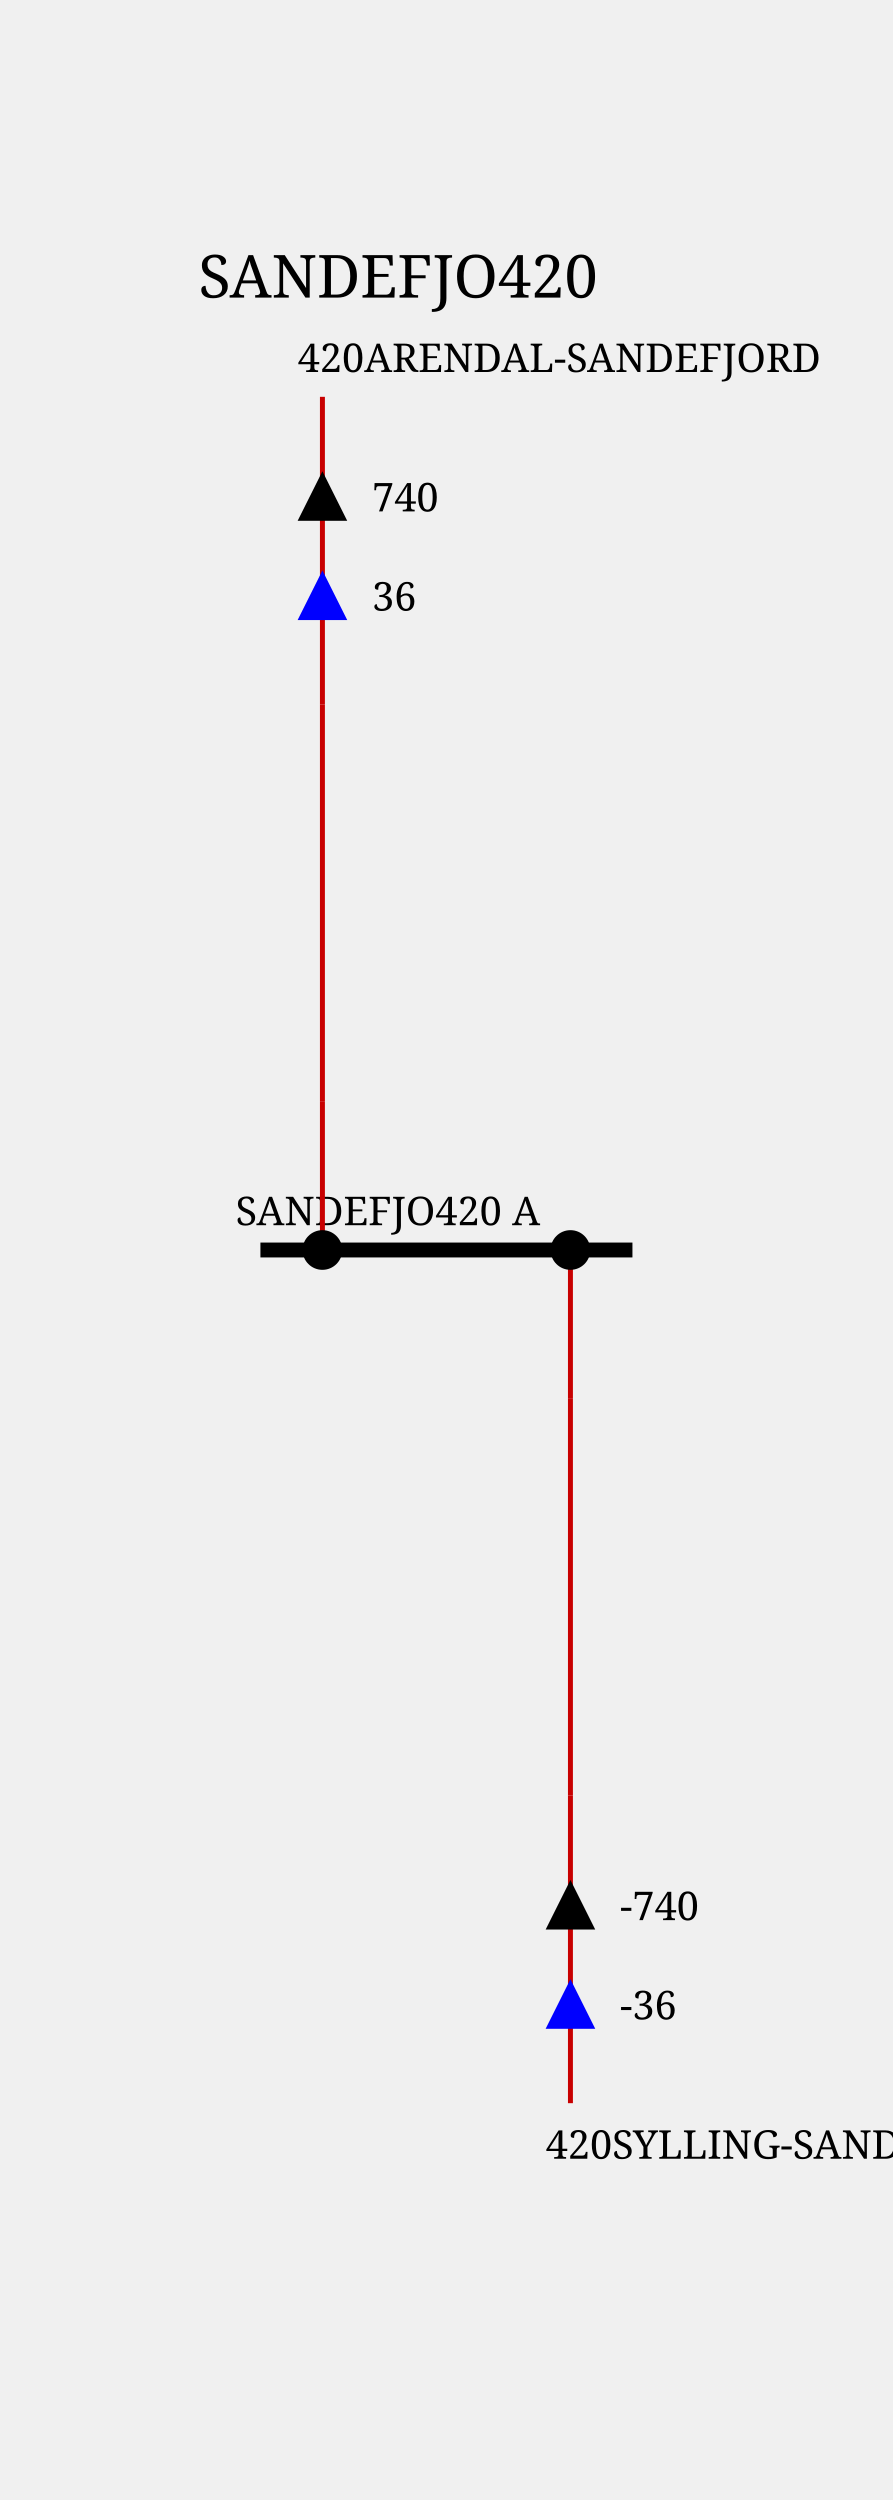
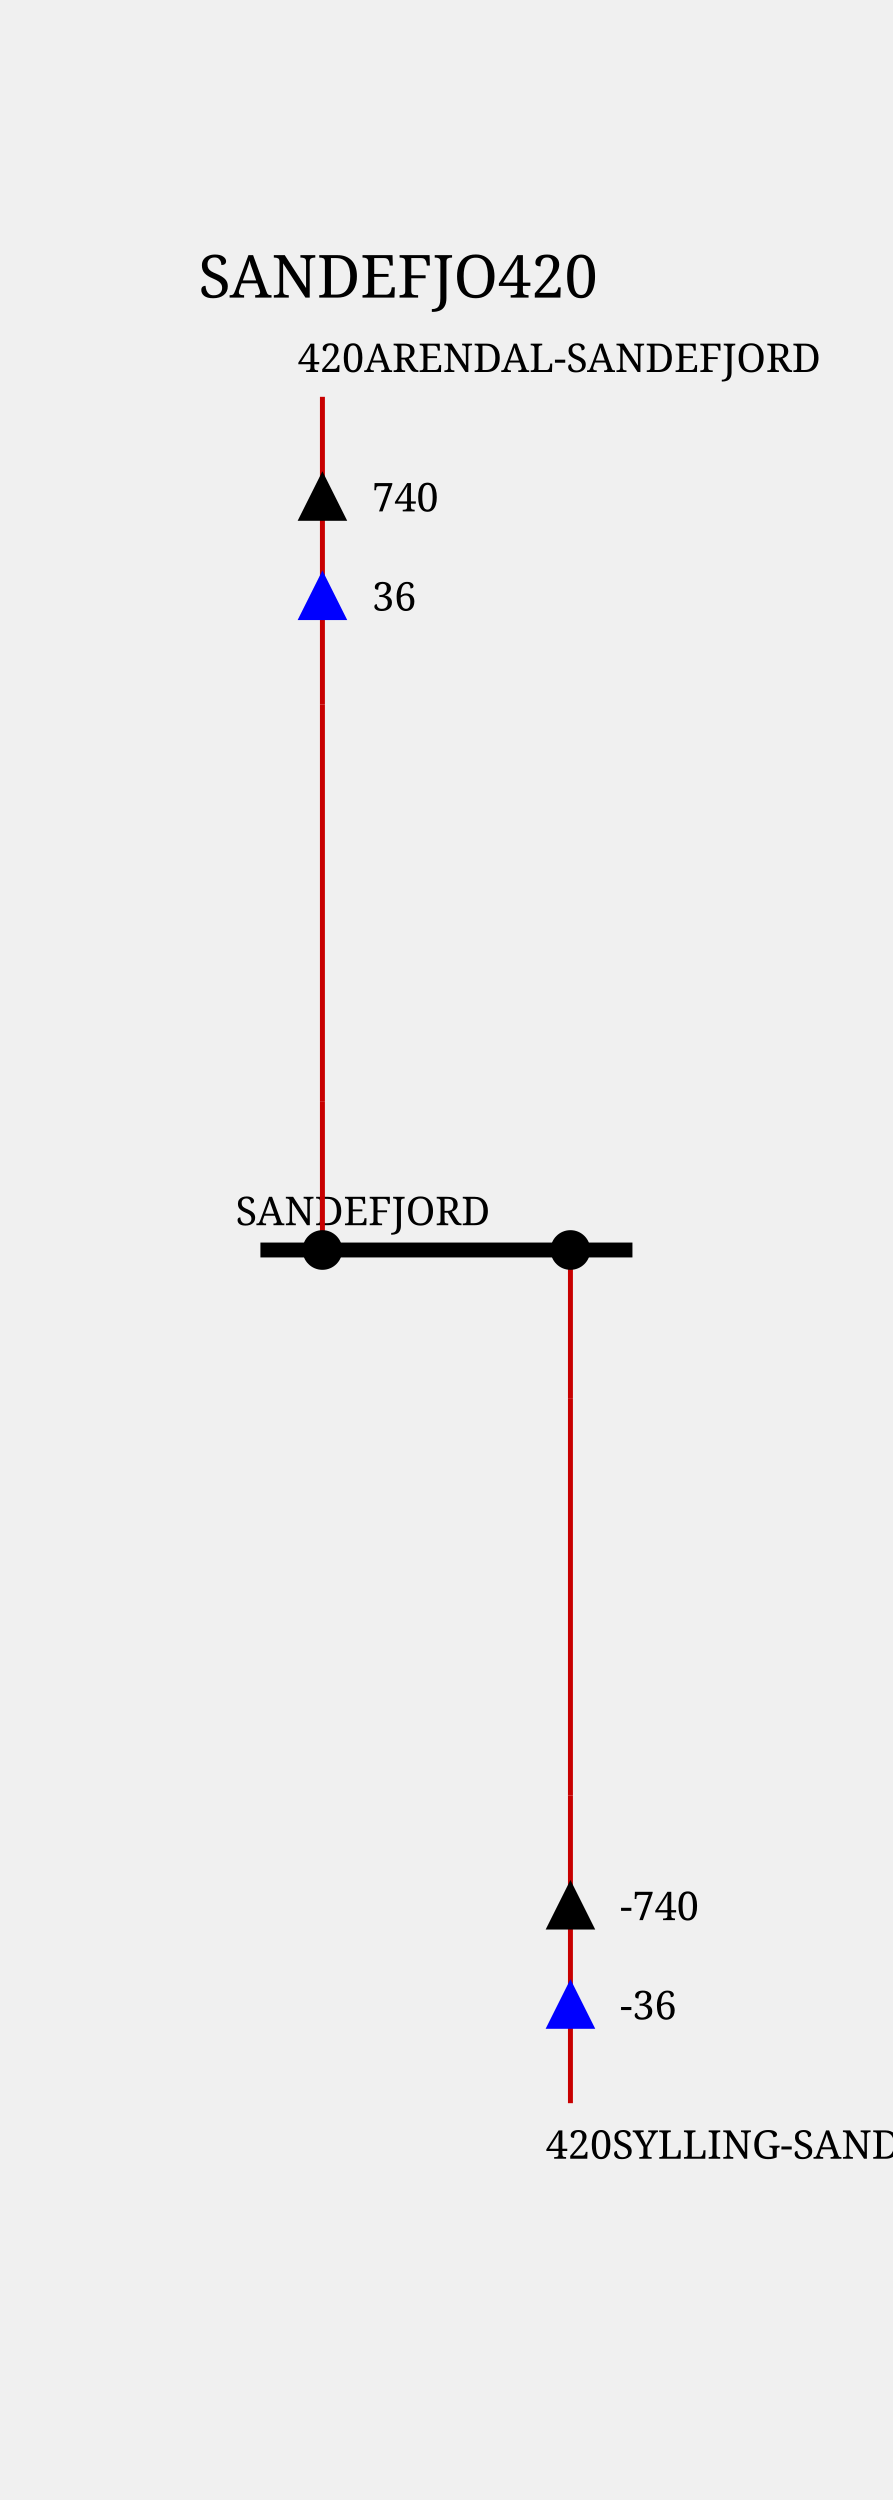
<svg xmlns="http://www.w3.org/2000/svg" height="504.0" viewBox="0 0 180.0 504.0" width="180.0">
  <style>
/* ----------------------------------------------------------------------- */
/* File: tautologies.css ------------------------------------------------- */
.sld-out .sld-arrow-in {visibility: hidden}
.sld-in .sld-arrow-out {visibility: hidden}
.sld-closed .sld-sw-open {visibility: hidden}
.sld-open .sld-sw-closed {visibility: hidden}
.sld-hidden-node {visibility: hidden}
.sld-top-feeder .sld-label {dominant-baseline: auto}
.sld-bottom-feeder .sld-label {dominant-baseline: hanging}
.sld-active-power .sld-label {dominant-baseline: mathematical}
.sld-reactive-power .sld-label {dominant-baseline: mathematical}
.sld-current .sld-label {dominant-baseline: mathematical}
/* ----------------------------------------------------------------------- */
/* File: topologicalBaseVoltages.css ------------------------------------- */
.sld-disconnected {--sld-vl-color: #808080}
.sld-vl300to500-0 {--sld-vl-color: #FF0000}
.sld-vl300to500-1 {--sld-vl-color: #7F6C00}
.sld-vl300to500-2 {--sld-vl-color: #F6B2FF}
.sld-vl300to500-3 {--sld-vl-color: #996700}
.sld-vl300to500-4 {--sld-vl-color: #FF85EB}
.sld-vl300to500-5 {--sld-vl-color: #B25B00}
.sld-vl300to500-6 {--sld-vl-color: #FF59B5}
.sld-vl300to500-7 {--sld-vl-color: #CC4400}
.sld-vl300to500-8 {--sld-vl-color: #FF2C67}
.sld-vl300to500-9 {--sld-vl-color: #E52600}
.sld-vl180to300-0 {--sld-vl-color: #218B21}
.sld-vl180to300-1 {--sld-vl-color: #0D4940}
.sld-vl180to300-2 {--sld-vl-color: #DFDAB9}
.sld-vl180to300-3 {--sld-vl-color: #105640}
.sld-vl180to300-4 {--sld-vl-color: #C2CB92}
.sld-vl180to300-5 {--sld-vl-color: #14643C}
.sld-vl180to300-6 {--sld-vl-color: #95B66B}
.sld-vl180to300-7 {--sld-vl-color: #187036}
.sld-vl180to300-8 {--sld-vl-color: #5FA046}
.sld-vl180to300-9 {--sld-vl-color: #1C7E2D}
.sld-vl120to180-0 {--sld-vl-color: #00AFAE}
.sld-vl120to180-1 {--sld-vl-color: #000D58}
.sld-vl120to180-2 {--sld-vl-color: #B8E7B2}
.sld-vl120to180-3 {--sld-vl-color: #002169}
.sld-vl120to180-4 {--sld-vl-color: #85D993}
.sld-vl120to180-5 {--sld-vl-color: #003C7B}
.sld-vl120to180-6 {--sld-vl-color: #59CB8B}
.sld-vl120to180-7 {--sld-vl-color: #005C8C}
.sld-vl120to180-8 {--sld-vl-color: #2CBD94}
.sld-vl120to180-9 {--sld-vl-color: #00839E}
.sld-vl70to120-0 {--sld-vl-color: #CC5500}
.sld-vl70to120-1 {--sld-vl-color: #4A6600}
.sld-vl70to120-2 {--sld-vl-color: #EFB2DD}
.sld-vl70to120-3 {--sld-vl-color: #6E7A00}
.sld-vl70to120-4 {--sld-vl-color: #E685AE}
.sld-vl70to120-5 {--sld-vl-color: #8E8400}
.sld-vl70to120-6 {--sld-vl-color: #DD596B}
.sld-vl70to120-7 {--sld-vl-color: #A37B00}
.sld-vl70to120-8 {--sld-vl-color: #D4432C}
.sld-vl70to120-9 {--sld-vl-color: #B76B00}
.sld-vl50to70-0 {--sld-vl-color: #A020EF}
.sld-vl50to70-1 {--sld-vl-color: #7F0848}
.sld-vl50to70-2 {--sld-vl-color: #B7DBFE}
.sld-vl50to70-3 {--sld-vl-color: #960C6D}
.sld-vl50to70-4 {--sld-vl-color: #8DA6FE}
.sld-vl50to70-5 {--sld-vl-color: #AD109A}
.sld-vl50to70-6 {--sld-vl-color: #6F66FB}
.sld-vl50to70-7 {--sld-vl-color: #BC14C4}
.sld-vl50to70-8 {--sld-vl-color: #7F42F6}
.sld-vl50to70-9 {--sld-vl-color: #B11AD9}
.sld-vl30to50-0 {--sld-vl-color: #FF8290}
.sld-vl30to50-1 {--sld-vl-color: #7F6F41}
.sld-vl30to50-2 {--sld-vl-color: #F6D9FF}
.sld-vl30to50-3 {--sld-vl-color: #99784E}
.sld-vl30to50-4 {--sld-vl-color: #FFC3FB}
.sld-vl30to50-5 {--sld-vl-color: #B27D5B}
.sld-vl30to50-6 {--sld-vl-color: #FFADE3}
.sld-vl30to50-7 {--sld-vl-color: #CC7E68}
.sld-vl30to50-8 {--sld-vl-color: #FF97BF}
.sld-vl30to50-9 {--sld-vl-color: #E57B75}
.sld-vl0to30-0 {--sld-vl-color: #AAAE27}
.sld-vl0to30-1 {--sld-vl-color: #195B0F}
.sld-vl0to30-2 {--sld-vl-color: #EABABE}
.sld-vl0to30-3 {--sld-vl-color: #2D6C13}
.sld-vl0to30-4 {--sld-vl-color: #DDA193}
.sld-vl0to30-5 {--sld-vl-color: #477D17}
.sld-vl0to30-6 {--sld-vl-color: #CE9A6E}
.sld-vl0to30-7 {--sld-vl-color: #648D1C}
.sld-vl0to30-8 {--sld-vl-color: #BEA04A}
.sld-vl0to30-9 {--sld-vl-color: #869D22}
/* ----------------------------------------------------------------------- */
/* File : highlightLineStates.css ---------------------------------------- */
.sld-wire.sld-feeder-disconnected {stroke: black}
.sld-wire.sld-feeder-connected-disconnected {stroke-dasharray: 3,3}
.sld-wire.sld-feeder-disconnected-connected {stroke: black; stroke-dasharray: 3,3}
.sld-busbar-section.sld-bus-disconnected {stroke-dasharray: 3,3}/* ----------------------------------------------------------------------- */
/* File : components.css ------------------------------------------------- */
/* Stroke black */
.sld-disconnector {stroke-width: 3; stroke: black; fill: none}
/* Stroke blue */
.sld-breaker {stroke-width: 2; stroke: blue; fill:white}
.sld-load-break-switch {stroke: blue; fill: white}
/* Stroke --sld-vl-color with fallback black */
.sld-bus-connection {fill: var(--sld-vl-color, black)}
.sld-cell-shape-flat .sld-bus-connection {visibility: hidden}
.sld-busbar-section {stroke: var(--sld-vl-color, black); stroke-width: 3; fill: none}
/* Stroke --sld-vl-color with fallback red */
.sld-wire {stroke: var(--sld-vl-color, #c80000); fill: none}
.sld-wire.sld-dangling-line {stroke-width: 2px}
.sld-wire.sld-tie-line {stroke-width: 2px}
/* Stroke --sld-vl-color with fallback blue */
.sld-load {stroke: var(--sld-vl-color, blue); fill: none}
.sld-battery {stroke: var(--sld-vl-color, blue); fill: none}
.sld-generator {stroke: var(--sld-vl-color, blue); fill: none}
.sld-two-wt {stroke: var(--sld-vl-color, blue); fill: none}
.sld-three-wt {stroke: var(--sld-vl-color, blue); fill: none}
.sld-winding {stroke: var(--sld-vl-color, blue); fill: none}
.sld-capacitor {stroke: var(--sld-vl-color, blue); fill: none}
.sld-inductor {stroke: var(--sld-vl-color, blue); fill: none}
.sld-pst {stroke: var(--sld-vl-color, blue); fill: none}
.sld-pst-arrow {stroke: black; fill: none}
.sld-svc {stroke: var(--sld-vl-color, blue); fill: none}
.sld-vsc {stroke: var(--sld-vl-color, blue); font-size: 7.43px; fill: none}
.sld-lcc {stroke: var(--sld-vl-color, blue); font-size: 7.43px; fill: none}
.sld-ground {stroke: var(--sld-vl-color, blue); fill: none}
/* Stroke none &amp; fill: --sld-vl-color */
.sld-node-infos {stroke: none; fill: var(--sld-vl-color, black)}
/* Stroke none &amp; fill: black */
.sld-node {stroke: none; fill: black}
.sld-flash {stroke: none; fill: black}
.sld-lock {stroke: none; fill: black}
.sld-unknown {stroke: none; fill: black}
/* Fonts */
.sld-label {stroke: none; fill: black; font: 8px serif}
.sld-bus-legend-info {font: 10px serif}
.sld-graph-label {font: 12px serif}
/* Specific */
.sld-grid {stroke: #003700; stroke-dasharray: 1,10}
.sld-feeder-info.sld-active-power {fill:black}
.sld-feeder-info.sld-reactive-power {fill:blue}
.sld-feeder-info.sld-current {fill:purple}
.sld-frame {fill: var(--sld-background-color, transparent)}
/* Stroke maroon for fictitious switch */
.sld-breaker.sld-fictitious {stroke: maroon}
.sld-disconnector.sld-fictitious {stroke: maroon}
.sld-load-break-switch.sld-fictitious {stroke: maroon}
.sld-busbar-section.sld-fictitious {stroke: var(--sld-vl-color, #c80000); stroke-width: 1}
/* ground disconnector specific */
.sld-ground-disconnection-attach {stroke: var(--sld-vl-color, #c80000); fill: none}
.sld-open .sld-ground-disconnection-ground {stroke: black; fill: none}
.sld-closed .sld-ground-disconnection-ground {stroke: var(--sld-vl-color, #c80000); fill: none}
.sld-ground-disconnection .sld-sw-open {stroke: black; fill: none}
.sld-ground-disconnection .sld-sw-closed {stroke: black; fill: none}

</style>
  <rect class="sld-frame" height="100%" width="100%" />
  <g>
    <g id="LABEL_VL_f176966c-9aeb-11e5-91da-b8763fd99c5f">
      <text class="sld-graph-label" x="40.0" y="60.0">SANDEFJO420</text>
    </g>
-     <g class="sld-busbar-section sld-vl300to500-0" id="id2dd9019b_45_bdfb_45_11e5_45_94fa_45_c8f73332c8f4" transform="translate(52.5,252.0)" iri="urn:uuid:2dd9019b-bdfb-11e5-94fa-c8f73332c8f4">
+     <g class="sld-busbar-section sld-vl300to500-0" id="idf176966b_45_9aeb_45_11e5_45_91da_45_b8763fd99c5f" transform="translate(52.5,252.0)" iri="urn:uuid:f176966b-9aeb-11e5-91da-b8763fd99c5f">
      <line x1="0" x2="75.0" y1="0" y2="0" />
-       <text class="sld-label" id="2dd9019b-bdfb-11e5-94fa-c8f73332c8f4_NW_LABEL" x="-5.0" y="-5.0">SANDEFJO420 A</text>
+       <text class="sld-label" id="f176966b-9aeb-11e5-91da-b8763fd99c5f_NW_LABEL" x="-5.0" y="-5.0">SANDEFJORD</text>
    </g>
    <g class="sld-extern-cell sld-cell-direction-top" id="idEXTERN_32_0">
-       <g class="sld-wire sld-vl300to500-0" id="_95_f176966c_45_9aeb_45_11e5_45_91da_45_b8763fd99c5f_95_INTERNAL_95_f176966c_45_9aeb_45_11e5_45_91da_45_b8763fd99c5f_95_BUSCO_95_2dd9019b_45_bdfb_45_11e5_45_94fa_45_c8f73332c8f4_95_4d89c650_45_5698_45_2e43_45_849b_45_ff65a7251f9c_95_TWO_45_4d89c650_45_5698_45_2e43_45_849b_45_ff65a7251f9c_95_TWO_95_BUSCO_95_2dd9019b_45_bdfb_45_11e5_45_94fa_45_c8f73332c8f4_95_4d89c650_45_5698_45_2e43_45_849b_45_ff65a7251f9c_95_TWO">
-         <polyline points="65.0,222.0,65.0,252.0" />
-       </g>
-       <g class="sld-wire sld-vl300to500-0" id="_95_f176966c_45_9aeb_45_11e5_45_91da_45_b8763fd99c5f_95_INTERNAL_95_f176966c_45_9aeb_45_11e5_45_91da_45_b8763fd99c5f_95_BUSCO_95_2dd9019b_45_bdfb_45_11e5_45_94fa_45_c8f73332c8f4_95_4d89c650_45_5698_45_2e43_45_849b_45_ff65a7251f9c_95_TWO_45_4d89c650_45_5698_45_2e43_45_849b_45_ff65a7251f9c_95_TWO_95_INTERNAL_95_f176966c_45_9aeb_45_11e5_45_91da_45_b8763fd99c5f_95_4d89c650_45_5698_45_2e43_45_849b_45_ff65a7251f9c_95_TWO">
+       <g class="sld-wire sld-vl300to500-0" id="_95_f176966c_45_9aeb_45_11e5_45_91da_45_b8763fd99c5f_95_BUSCO_95_f176966b_45_9aeb_45_11e5_45_91da_45_b8763fd99c5f_95_4d89c650_45_5698_45_2e43_45_849b_45_ff65a7251f9c_95_TWO_95_INTERNAL_95_f176966c_45_9aeb_45_11e5_45_91da_45_b8763fd99c5f_95_BUSCO_95_f176966b_45_9aeb_45_11e5_45_91da_45_b8763fd99c5f_95_4d89c650_45_5698_45_2e43_45_849b_45_ff65a7251f9c_95_TWO_45_4d89c650_45_5698_45_2e43_45_849b_45_ff65a7251f9c_95_TWO">
+         <polyline points="65.0,252.0,65.0,222.0" />
+       </g>
+       <g class="sld-wire sld-vl300to500-0" id="_95_f176966c_45_9aeb_45_11e5_45_91da_45_b8763fd99c5f_95_INTERNAL_95_f176966c_45_9aeb_45_11e5_45_91da_45_b8763fd99c5f_95_BUSCO_95_f176966b_45_9aeb_45_11e5_45_91da_45_b8763fd99c5f_95_4d89c650_45_5698_45_2e43_45_849b_45_ff65a7251f9c_95_TWO_45_4d89c650_45_5698_45_2e43_45_849b_45_ff65a7251f9c_95_TWO_95_INTERNAL_95_f176966c_45_9aeb_45_11e5_45_91da_45_b8763fd99c5f_95_4d89c650_45_5698_45_2e43_45_849b_45_ff65a7251f9c_95_TWO">
        <polyline points="65.0,222.0,65.0,142.0" />
      </g>
      <g class="sld-wire sld-vl300to500-0" id="_95_f176966c_45_9aeb_45_11e5_45_91da_45_b8763fd99c5f_95_INTERNAL_95_f176966c_45_9aeb_45_11e5_45_91da_45_b8763fd99c5f_95_4d89c650_45_5698_45_2e43_45_849b_45_ff65a7251f9c_95_TWO_95_4d89c650_45_5698_45_2e43_45_849b_45_ff65a7251f9c_95_TWO">
        <polyline points="65.0,142.0,65.0,80.0" />
      </g>
      <g class="sld-active-power sld-feeder-info sld-out" id="id4d89c650_45_5698_45_2e43_45_849b_45_ff65a7251f9c_95_TWO_ARROW_ACTIVE" transform="translate(60.0,95.0)">
        <polygon class="sld-arrow-out" points="5,0 10,10 0,10" />
        <polygon class="sld-arrow-in" points="0,0 10,0 5,10" />
        <text class="sld-label" x="15.0" y="5.0">740</text>
      </g>
      <g class="sld-reactive-power sld-feeder-info sld-out" id="id4d89c650_45_5698_45_2e43_45_849b_45_ff65a7251f9c_95_TWO_ARROW_REACTIVE" transform="translate(60.0,115.0)">
        <polygon class="sld-arrow-out" points="5,0 10,10 0,10" />
        <polygon class="sld-arrow-in" points="0,0 10,0 5,10" />
        <text class="sld-label" x="15.0" y="5.0">36</text>
      </g>
-       <g class="sld-bus-connection sld-fictitious sld-vl300to500-0" id="idBUSCO_95_2dd9019b_45_bdfb_45_11e5_45_94fa_45_c8f73332c8f4_95_4d89c650_45_5698_45_2e43_45_849b_45_ff65a7251f9c_95_TWO" transform="translate(61.0,248.0)">
-         <circle cx="4" cy="4" r="4" />
-       </g>
-       <g class="sld-node sld-hidden-node sld-fictitious sld-vl300to500-0" id="idINTERNAL_95_f176966c_45_9aeb_45_11e5_45_91da_45_b8763fd99c5f_95_BUSCO_95_2dd9019b_45_bdfb_45_11e5_45_94fa_45_c8f73332c8f4_95_4d89c650_45_5698_45_2e43_45_849b_45_ff65a7251f9c_95_TWO_45_4d89c650_45_5698_45_2e43_45_849b_45_ff65a7251f9c_95_TWO" transform="translate(61.0,218.0)">
+       <g class="sld-bus-connection sld-fictitious sld-vl300to500-0" id="idBUSCO_95_f176966b_45_9aeb_45_11e5_45_91da_45_b8763fd99c5f_95_4d89c650_45_5698_45_2e43_45_849b_45_ff65a7251f9c_95_TWO" transform="translate(61.0,248.0)">
+         <circle cx="4" cy="4" r="4" />
+       </g>
+       <g class="sld-node sld-hidden-node sld-fictitious sld-vl300to500-0" id="idINTERNAL_95_f176966c_45_9aeb_45_11e5_45_91da_45_b8763fd99c5f_95_BUSCO_95_f176966b_45_9aeb_45_11e5_45_91da_45_b8763fd99c5f_95_4d89c650_45_5698_45_2e43_45_849b_45_ff65a7251f9c_95_TWO_45_4d89c650_45_5698_45_2e43_45_849b_45_ff65a7251f9c_95_TWO" transform="translate(61.0,218.0)">
        <circle cx="4" cy="4" r="4" />
      </g>
      <g class="sld-node sld-hidden-node sld-fictitious sld-vl300to500-0" id="idINTERNAL_95_f176966c_45_9aeb_45_11e5_45_91da_45_b8763fd99c5f_95_4d89c650_45_5698_45_2e43_45_849b_45_ff65a7251f9c_95_TWO" transform="translate(61.0,138.0)">
        <circle cx="4" cy="4" r="4" />
      </g>
      <g class="sld-top-feeder" id="id4d89c650_45_5698_45_2e43_45_849b_45_ff65a7251f9c_95_TWO" transform="translate(65.0,80.0)" iri="urn:uuid:4d89c650-5698-2e43-849b-ff65a7251f9c">
        <text class="sld-label" id="4d89c650-5698-2e43-849b-ff65a7251f9c_TWO_N_LABEL" x="-5.0" y="-5.0">420ARENDAL-SANDEFJORD</text>
      </g>
    </g>
    <g class="sld-extern-cell sld-cell-direction-bottom" id="idEXTERN_32_1">
-       <g class="sld-wire sld-vl300to500-0" id="_95_f176966c_45_9aeb_45_11e5_45_91da_45_b8763fd99c5f_95_INTERNAL_95_f176966c_45_9aeb_45_11e5_45_91da_45_b8763fd99c5f_95_BUSCO_95_2dd9019b_45_bdfb_45_11e5_45_94fa_45_c8f73332c8f4_95_f1769c8c_45_9aeb_45_11e5_45_91da_45_b8763fd99c5f_95_TWO_45_f1769c8c_45_9aeb_45_11e5_45_91da_45_b8763fd99c5f_95_TWO_95_BUSCO_95_2dd9019b_45_bdfb_45_11e5_45_94fa_45_c8f73332c8f4_95_f1769c8c_45_9aeb_45_11e5_45_91da_45_b8763fd99c5f_95_TWO">
-         <polyline points="115.0,282.0,115.0,252.0" />
-       </g>
-       <g class="sld-wire sld-vl300to500-0" id="_95_f176966c_45_9aeb_45_11e5_45_91da_45_b8763fd99c5f_95_INTERNAL_95_f176966c_45_9aeb_45_11e5_45_91da_45_b8763fd99c5f_95_BUSCO_95_2dd9019b_45_bdfb_45_11e5_45_94fa_45_c8f73332c8f4_95_f1769c8c_45_9aeb_45_11e5_45_91da_45_b8763fd99c5f_95_TWO_45_f1769c8c_45_9aeb_45_11e5_45_91da_45_b8763fd99c5f_95_TWO_95_INTERNAL_95_f176966c_45_9aeb_45_11e5_45_91da_45_b8763fd99c5f_95_f1769c8c_45_9aeb_45_11e5_45_91da_45_b8763fd99c5f_95_TWO">
+       <g class="sld-wire sld-vl300to500-0" id="_95_f176966c_45_9aeb_45_11e5_45_91da_45_b8763fd99c5f_95_BUSCO_95_f176966b_45_9aeb_45_11e5_45_91da_45_b8763fd99c5f_95_f1769c8c_45_9aeb_45_11e5_45_91da_45_b8763fd99c5f_95_TWO_95_INTERNAL_95_f176966c_45_9aeb_45_11e5_45_91da_45_b8763fd99c5f_95_BUSCO_95_f176966b_45_9aeb_45_11e5_45_91da_45_b8763fd99c5f_95_f1769c8c_45_9aeb_45_11e5_45_91da_45_b8763fd99c5f_95_TWO_45_f1769c8c_45_9aeb_45_11e5_45_91da_45_b8763fd99c5f_95_TWO">
+         <polyline points="115.0,252.0,115.0,282.0" />
+       </g>
+       <g class="sld-wire sld-vl300to500-0" id="_95_f176966c_45_9aeb_45_11e5_45_91da_45_b8763fd99c5f_95_INTERNAL_95_f176966c_45_9aeb_45_11e5_45_91da_45_b8763fd99c5f_95_BUSCO_95_f176966b_45_9aeb_45_11e5_45_91da_45_b8763fd99c5f_95_f1769c8c_45_9aeb_45_11e5_45_91da_45_b8763fd99c5f_95_TWO_45_f1769c8c_45_9aeb_45_11e5_45_91da_45_b8763fd99c5f_95_TWO_95_INTERNAL_95_f176966c_45_9aeb_45_11e5_45_91da_45_b8763fd99c5f_95_f1769c8c_45_9aeb_45_11e5_45_91da_45_b8763fd99c5f_95_TWO">
        <polyline points="115.0,282.0,115.0,362.0" />
      </g>
      <g class="sld-wire sld-vl300to500-0" id="_95_f176966c_45_9aeb_45_11e5_45_91da_45_b8763fd99c5f_95_INTERNAL_95_f176966c_45_9aeb_45_11e5_45_91da_45_b8763fd99c5f_95_f1769c8c_45_9aeb_45_11e5_45_91da_45_b8763fd99c5f_95_TWO_95_f1769c8c_45_9aeb_45_11e5_45_91da_45_b8763fd99c5f_95_TWO">
        <polyline points="115.0,362.0,115.0,424.0" />
      </g>
      <g class="sld-reactive-power sld-feeder-info sld-in" id="idf1769c8c_45_9aeb_45_11e5_45_91da_45_b8763fd99c5f_95_TWO_ARROW_REACTIVE" transform="translate(110.0,399.0)">
        <polygon class="sld-arrow-out" points="5,0 10,10 0,10" transform="rotate(180.0,5.0,5.0)" />
        <polygon class="sld-arrow-in" points="0,0 10,0 5,10" transform="rotate(180.0,5.0,5.0)" />
        <text class="sld-label" x="15.0" y="5.0">-36</text>
      </g>
      <g class="sld-active-power sld-feeder-info sld-in" id="idf1769c8c_45_9aeb_45_11e5_45_91da_45_b8763fd99c5f_95_TWO_ARROW_ACTIVE" transform="translate(110.0,379.0)">
        <polygon class="sld-arrow-out" points="5,0 10,10 0,10" transform="rotate(180.0,5.0,5.0)" />
        <polygon class="sld-arrow-in" points="0,0 10,0 5,10" transform="rotate(180.0,5.0,5.0)" />
        <text class="sld-label" x="15.0" y="5.0">-740</text>
      </g>
-       <g class="sld-bus-connection sld-fictitious sld-vl300to500-0" id="idBUSCO_95_2dd9019b_45_bdfb_45_11e5_45_94fa_45_c8f73332c8f4_95_f1769c8c_45_9aeb_45_11e5_45_91da_45_b8763fd99c5f_95_TWO" transform="translate(111.0,248.0)">
-         <circle cx="4" cy="4" r="4" />
-       </g>
-       <g class="sld-node sld-hidden-node sld-fictitious sld-vl300to500-0" id="idINTERNAL_95_f176966c_45_9aeb_45_11e5_45_91da_45_b8763fd99c5f_95_BUSCO_95_2dd9019b_45_bdfb_45_11e5_45_94fa_45_c8f73332c8f4_95_f1769c8c_45_9aeb_45_11e5_45_91da_45_b8763fd99c5f_95_TWO_45_f1769c8c_45_9aeb_45_11e5_45_91da_45_b8763fd99c5f_95_TWO" transform="translate(111.0,278.0)">
+       <g class="sld-bus-connection sld-fictitious sld-vl300to500-0" id="idBUSCO_95_f176966b_45_9aeb_45_11e5_45_91da_45_b8763fd99c5f_95_f1769c8c_45_9aeb_45_11e5_45_91da_45_b8763fd99c5f_95_TWO" transform="translate(111.0,248.0)">
+         <circle cx="4" cy="4" r="4" />
+       </g>
+       <g class="sld-node sld-hidden-node sld-fictitious sld-vl300to500-0" id="idINTERNAL_95_f176966c_45_9aeb_45_11e5_45_91da_45_b8763fd99c5f_95_BUSCO_95_f176966b_45_9aeb_45_11e5_45_91da_45_b8763fd99c5f_95_f1769c8c_45_9aeb_45_11e5_45_91da_45_b8763fd99c5f_95_TWO_45_f1769c8c_45_9aeb_45_11e5_45_91da_45_b8763fd99c5f_95_TWO" transform="translate(111.0,278.0)">
        <circle cx="4" cy="4" r="4" />
      </g>
      <g class="sld-node sld-hidden-node sld-fictitious sld-vl300to500-0" id="idINTERNAL_95_f176966c_45_9aeb_45_11e5_45_91da_45_b8763fd99c5f_95_f1769c8c_45_9aeb_45_11e5_45_91da_45_b8763fd99c5f_95_TWO" transform="translate(111.0,358.0)">
        <circle cx="4" cy="4" r="4" />
      </g>
      <g class="sld-bottom-feeder" id="idf1769c8c_45_9aeb_45_11e5_45_91da_45_b8763fd99c5f_95_TWO" transform="translate(115.0,424.0)" iri="urn:uuid:f1769c8c-9aeb-11e5-91da-b8763fd99c5f">
        <text class="sld-label" id="f1769c8c-9aeb-11e5-91da-b8763fd99c5f_TWO_S_LABEL" x="-5.0" y="5.0">420SYLLING-SANDEFJORD</text>
      </g>
    </g>
  </g>
</svg>
